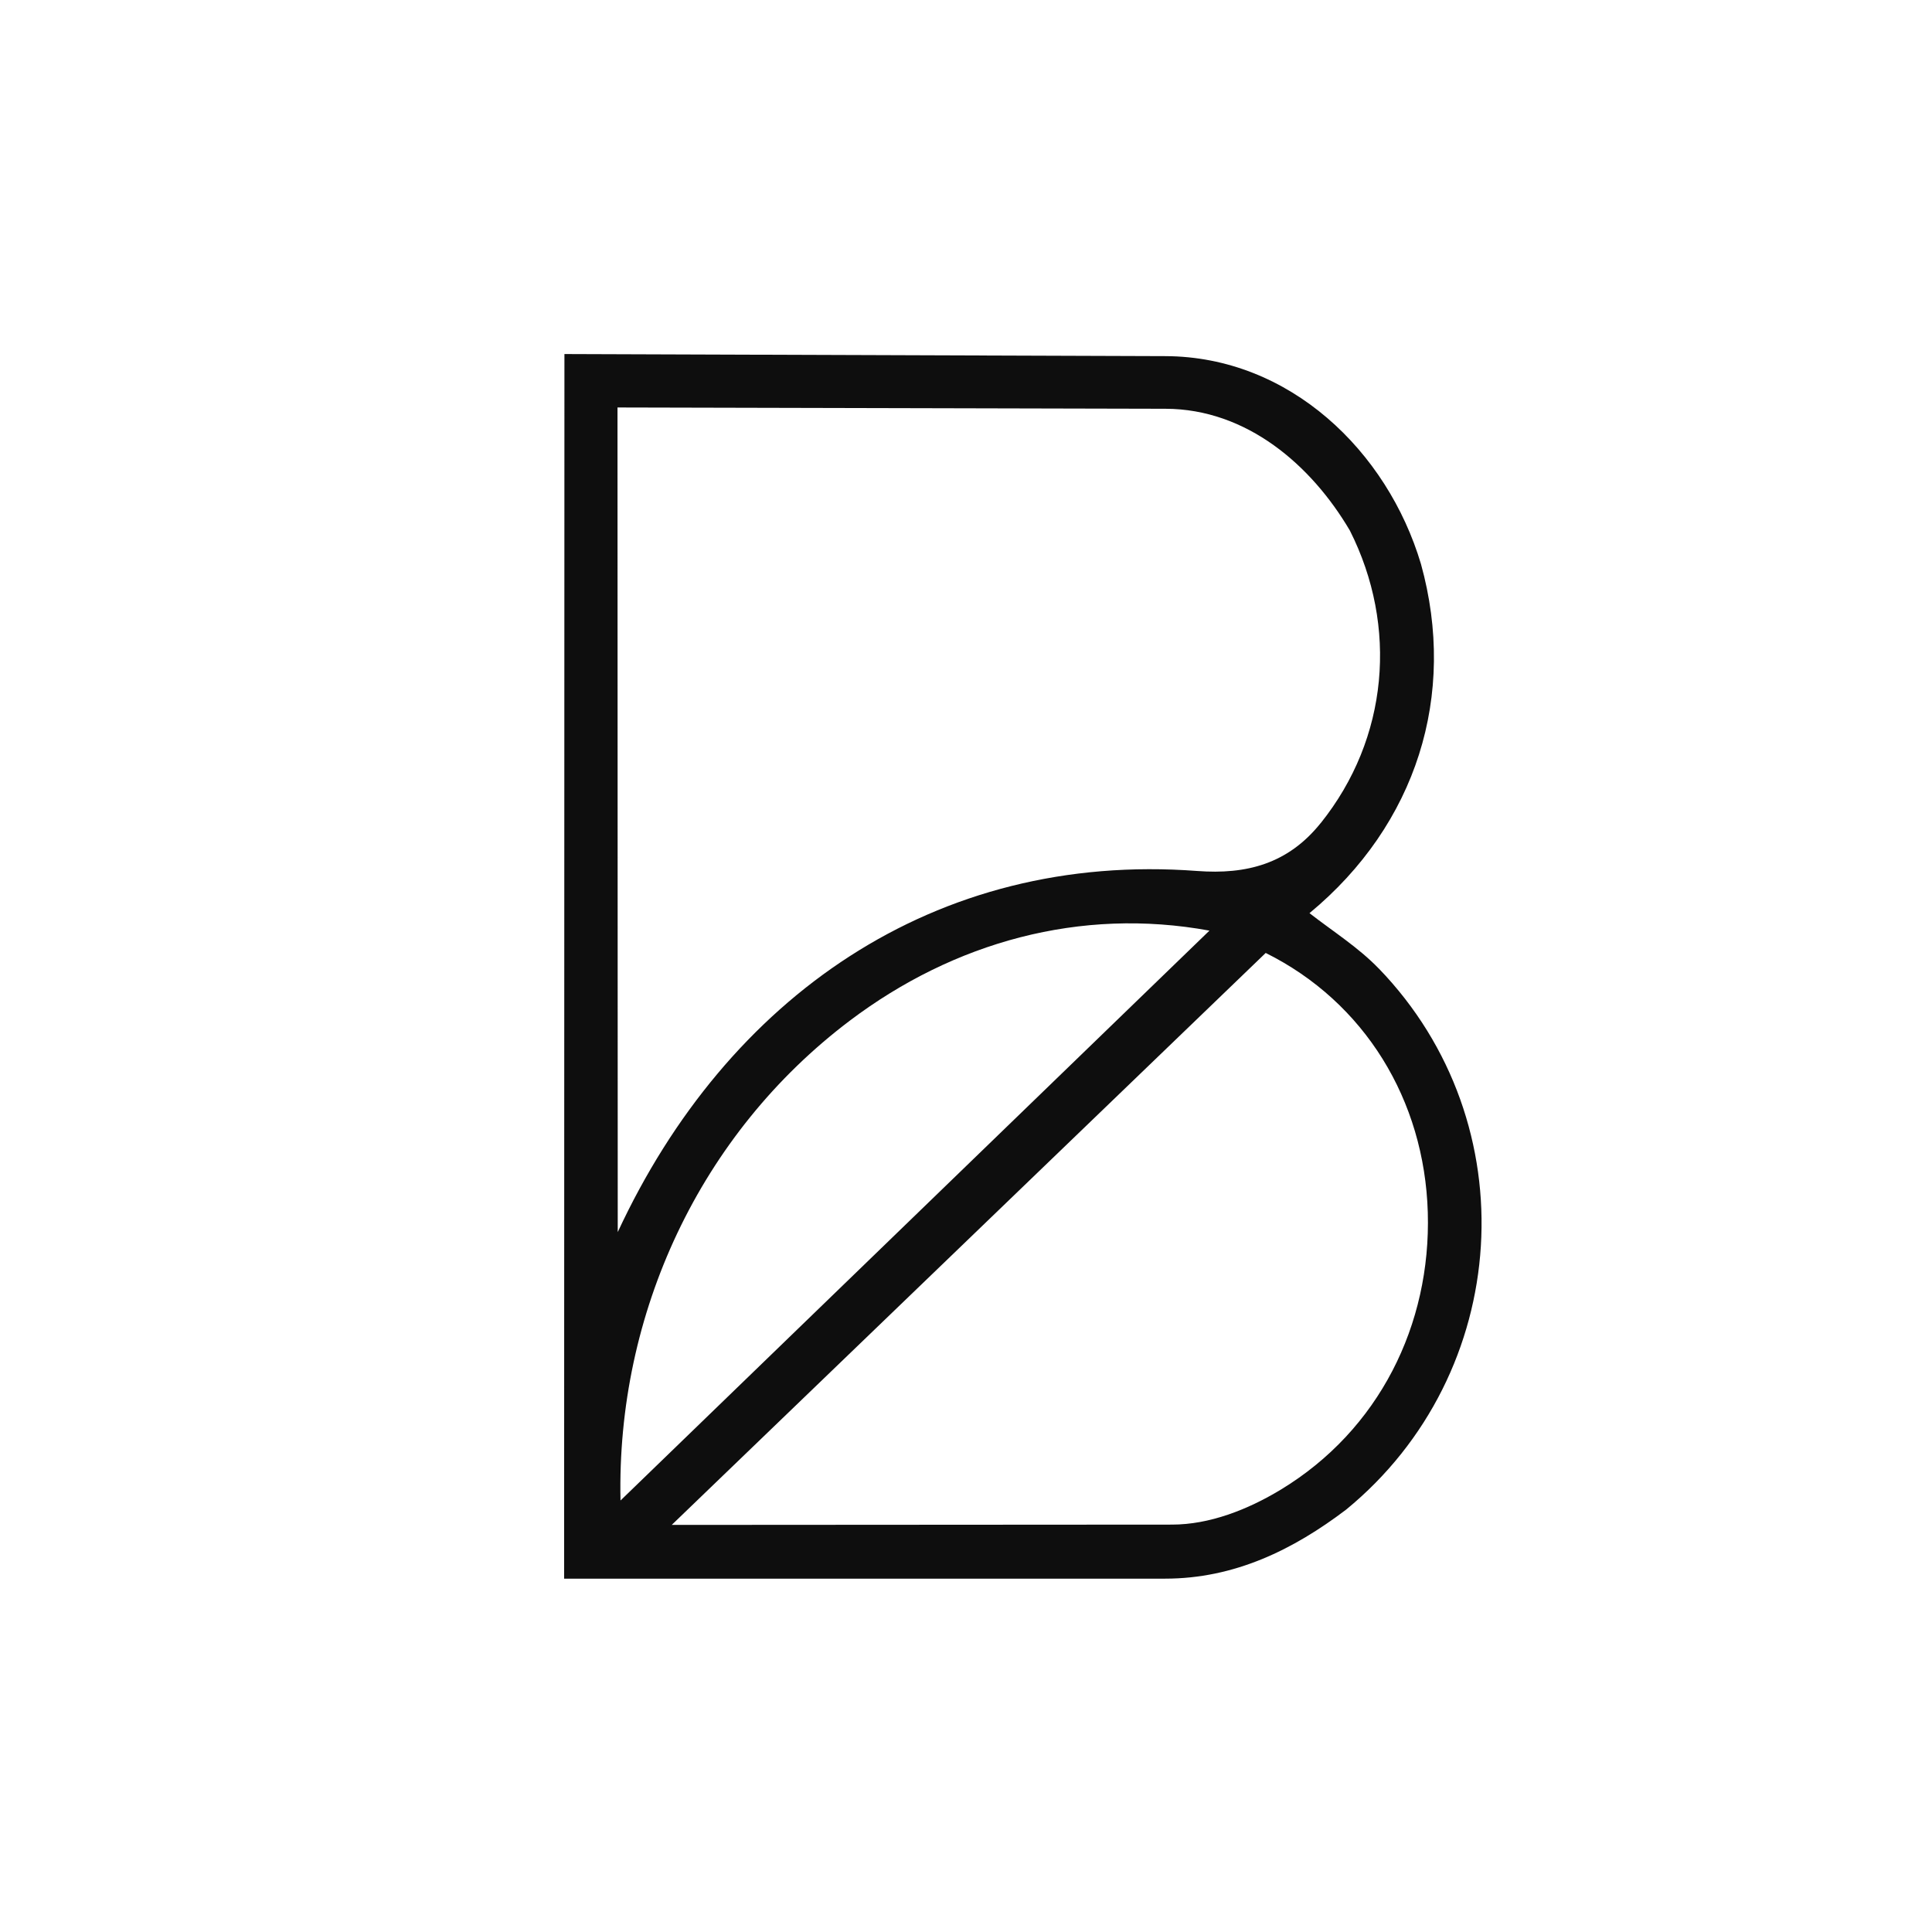
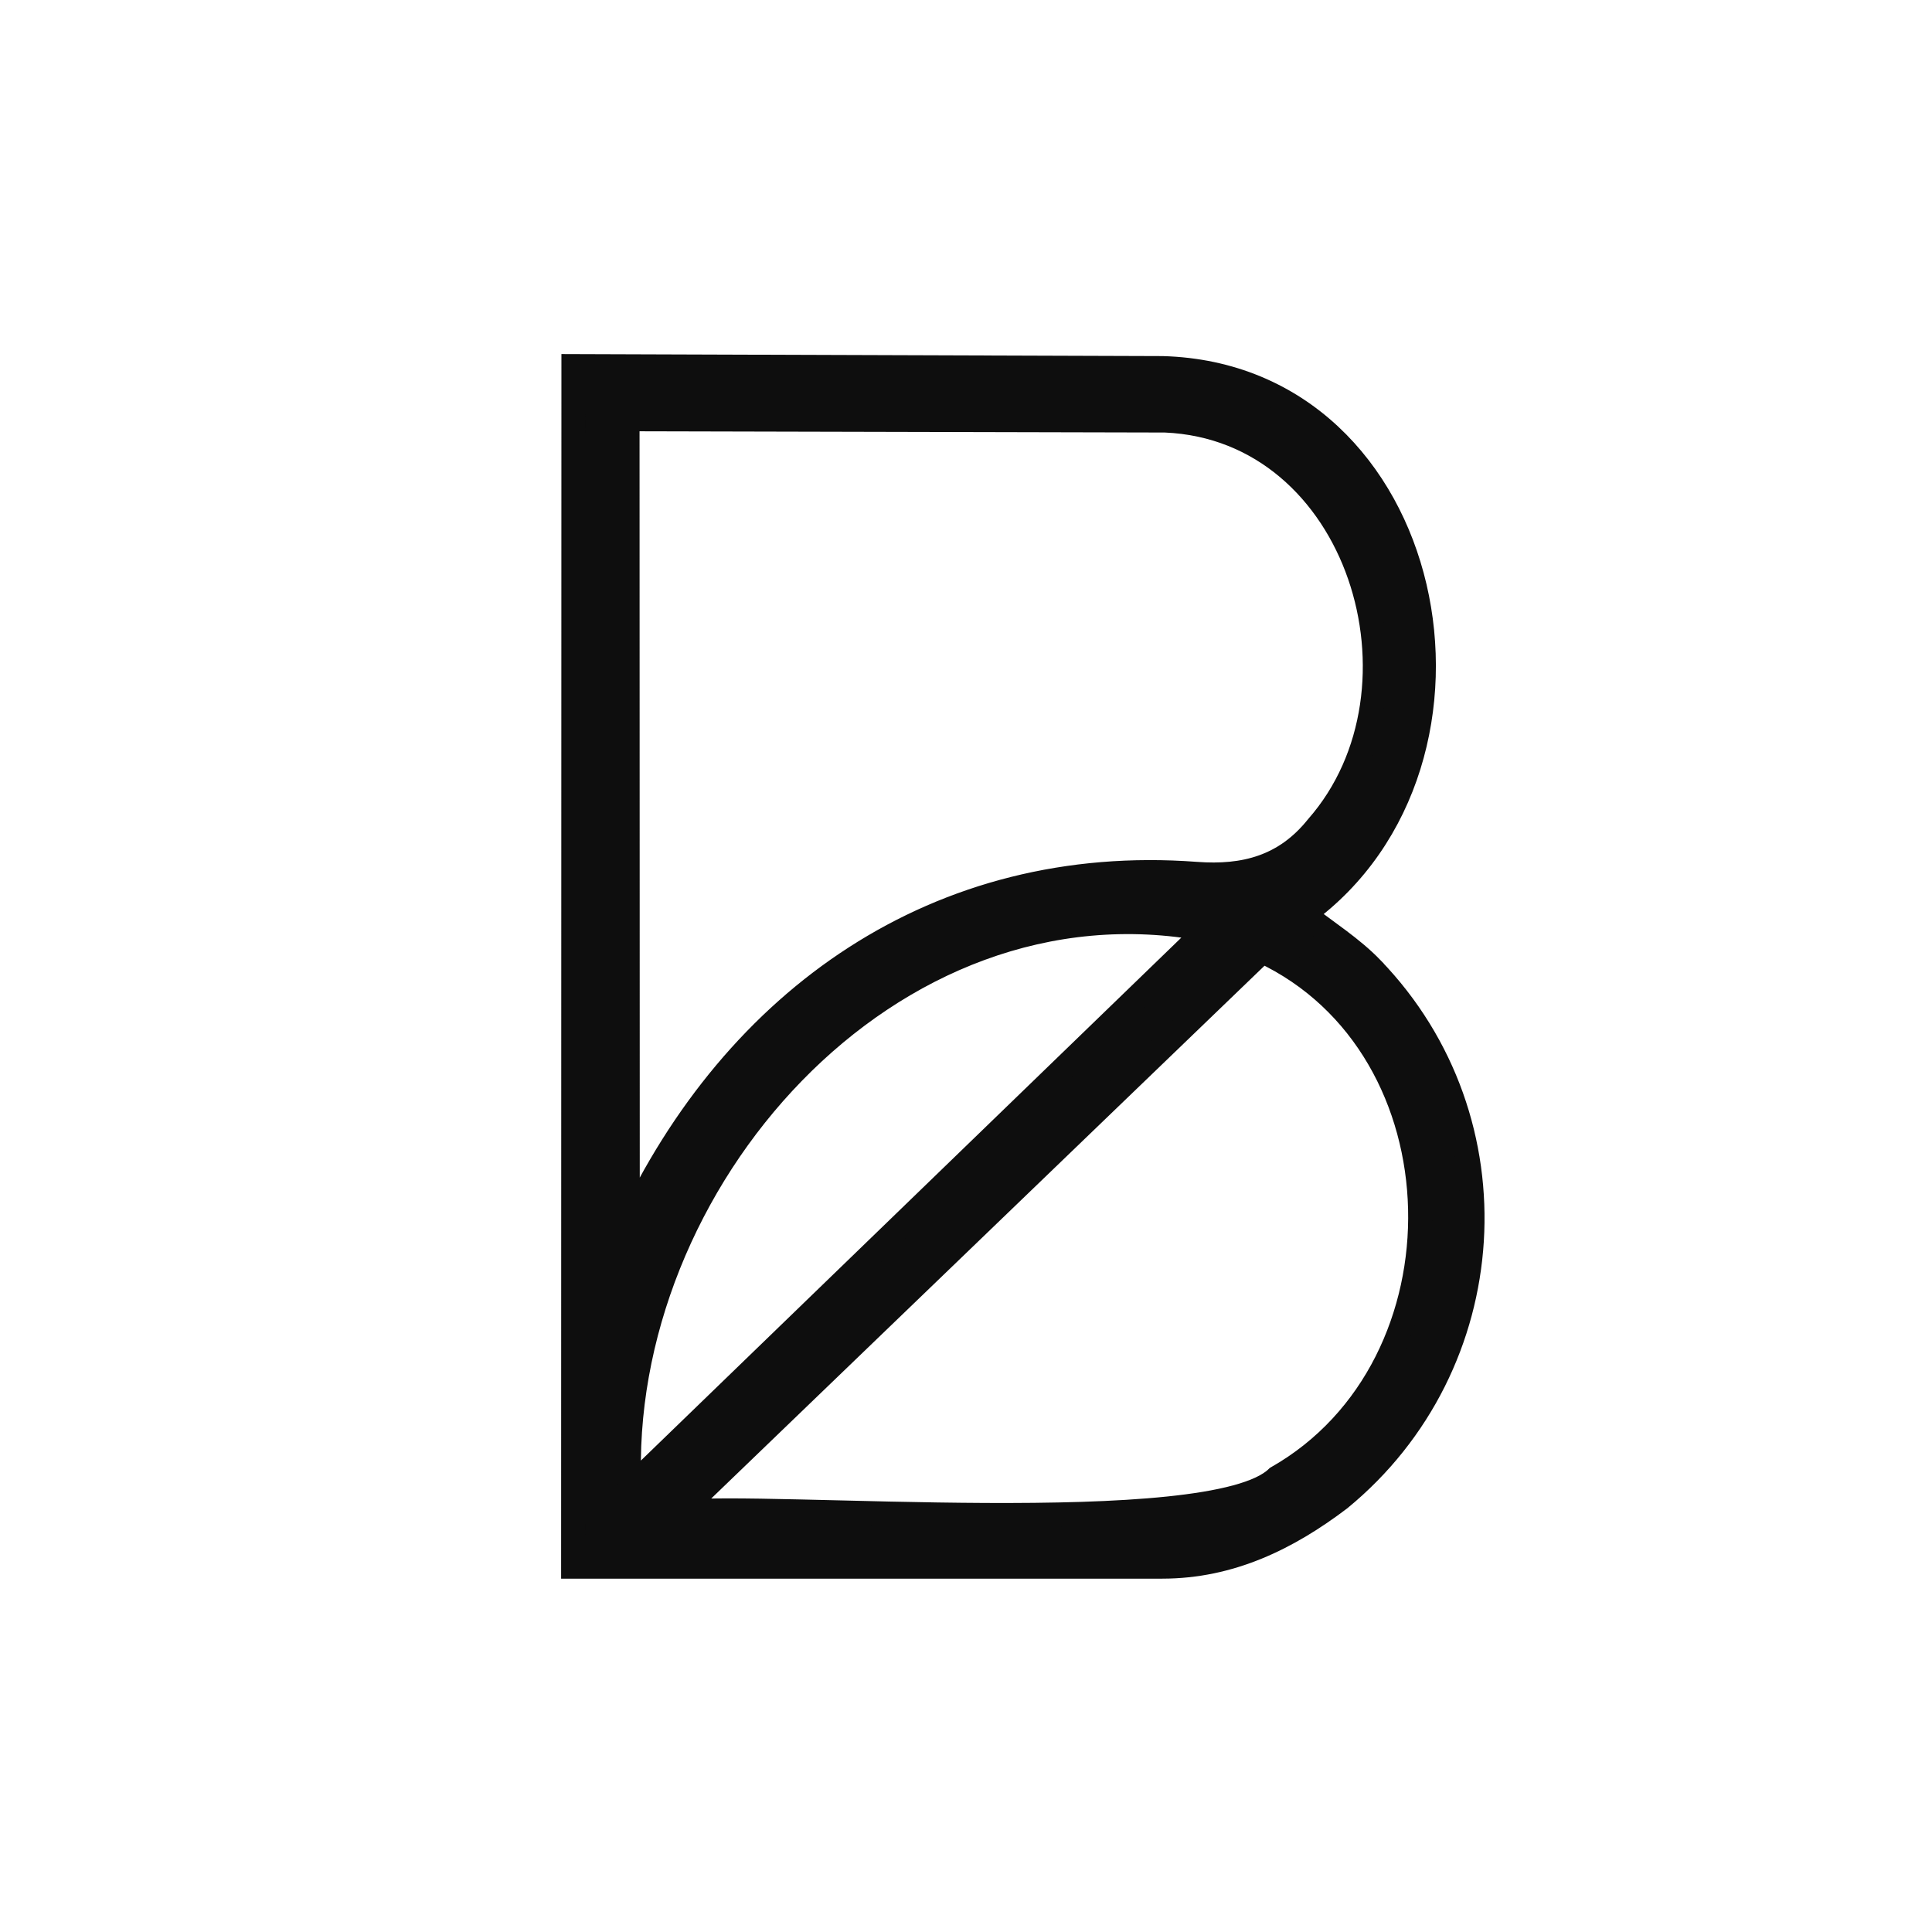
<svg xmlns="http://www.w3.org/2000/svg" viewBox="0 0 1024 1024">
-   <path fill="#0e0e0e" transform="translate(298.9951 187.6505) scale(3.25903)" d="M132.49,99.93c24.35,25.21,21.69,65.88-5.32,88.01-8.6,6.52-18.14,11.22-29.43,11.22H0S.05,0,.05,0l97.73.34c20.2.07,36.1,15.44,41.57,33.81,5.91,21.3-.72,42.38-18.13,56.78,3.89,3.02,7.96,5.58,11.27,9.01ZM123.05,76.28c11.02-13.76,12.6-31.98,4.74-47.57-6.27-10.66-16.79-19.78-29.98-19.81l-89.13-.21.04,134.11c17.74-38.18,51.53-61.94,94.24-58.73,7.99.6,14.76-1.14,20.08-7.79ZM9.18,186.44l95.77-92.67c-20.99-3.85-41.54,1.86-58.47,14.63-24.42,18.43-37.97,47.69-37.31,78.04ZM116.56,184.68c15.98-9.69,24.44-26.82,23.9-45.09s-10.27-34.19-26.36-42.19L17.5,190.42l81.36-.05c6.08,0,12.28-2.41,17.7-5.69Z" />
+   <path fill="#0e0e0e" stroke="#0e0e0e" stroke-width="4" stroke-miterlimit="10" transform="translate(297.4035 187.6505) scale(3.19722)" d="M134.38,101.86c24.33,25.19,21.67,65.83-5.32,87.94-8.59,6.51-18.12,11.21-29.4,11.21H2s.05-199,.05-199c0,0,97.65.33,97.65.33,45.48,1.28,58.21,65.28,23.42,90.51,3.88,3.01,7.95,5.58,11.26,9ZM125.36,78.39c20.05-22.83,7.01-66.02-25.23-67.38,0,0-89.13-.21-89.13-.21l.04,134.11c17.74-38.18,51.53-61.94,94.24-58.73,7.99.6,14.76-1.14,20.08-7.79ZM11.31,188.07l95.77-92.67c-52.79-10-98.17,42.23-95.77,92.67ZM118.69,186.27c32.49-18.49,31.57-71.32-2.46-87.28L19.63,192.01c14.1-1.71,88.27,4.83,99.06-5.74Z" />
</svg>
